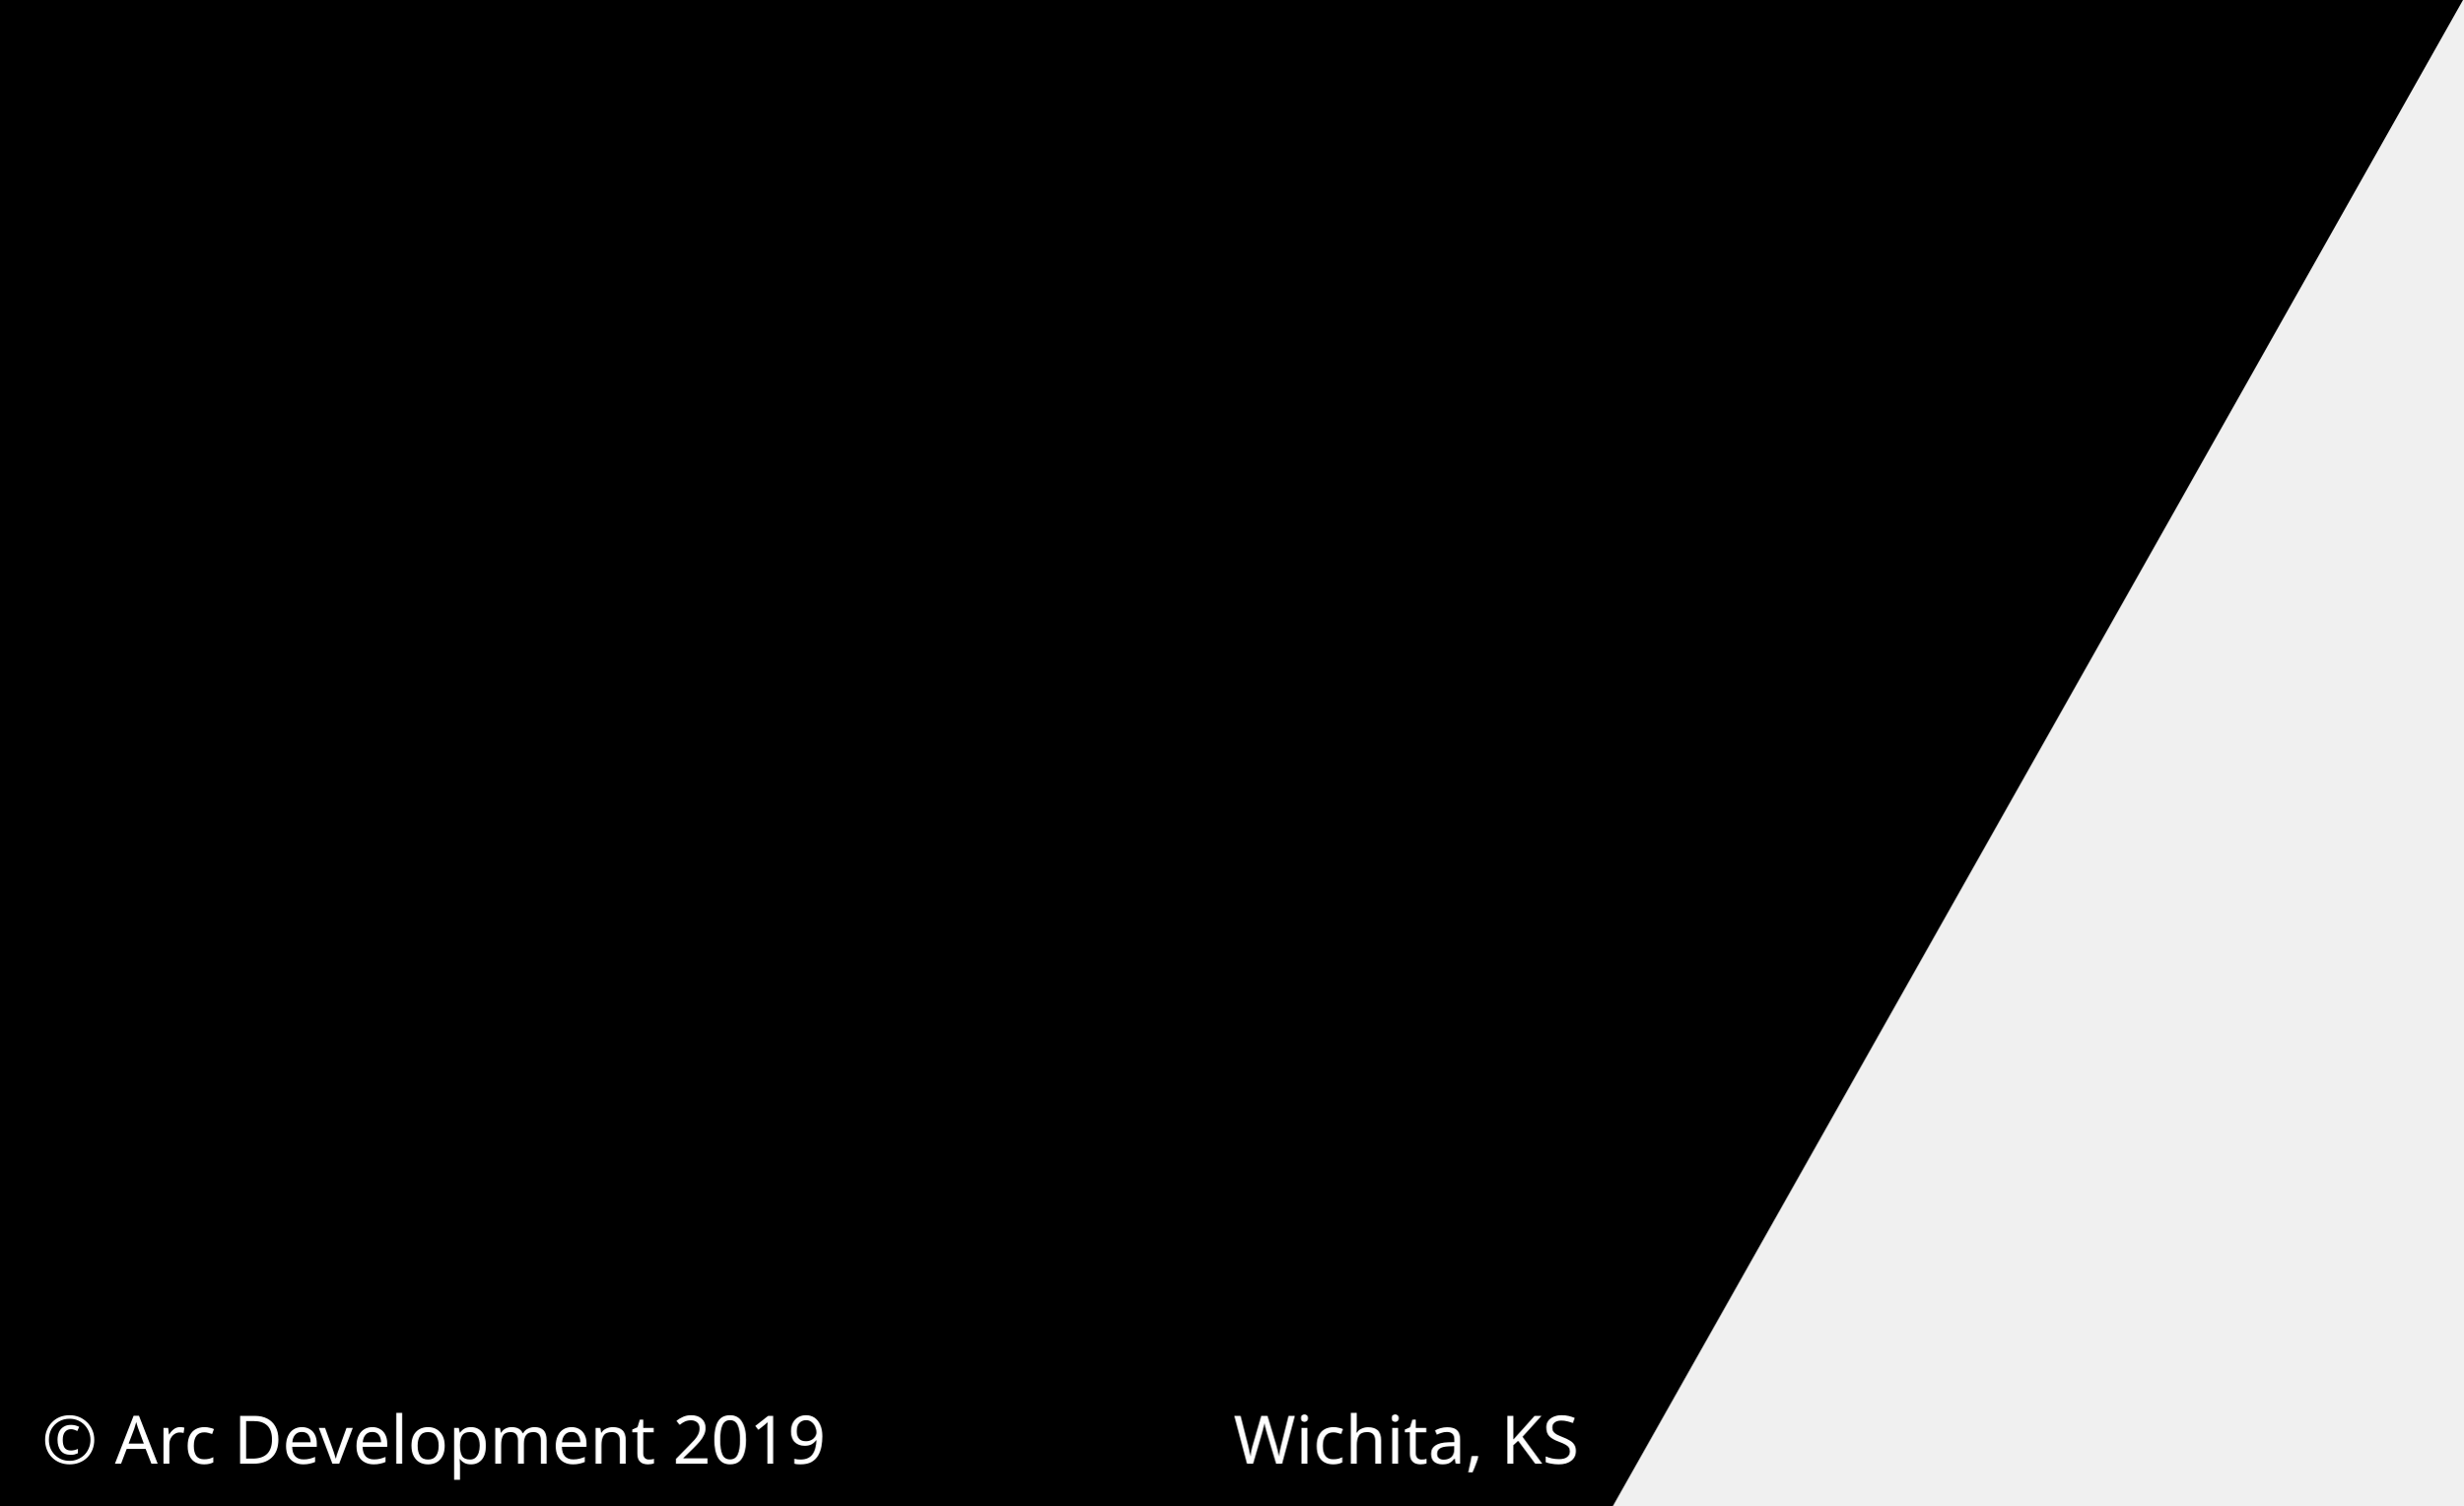
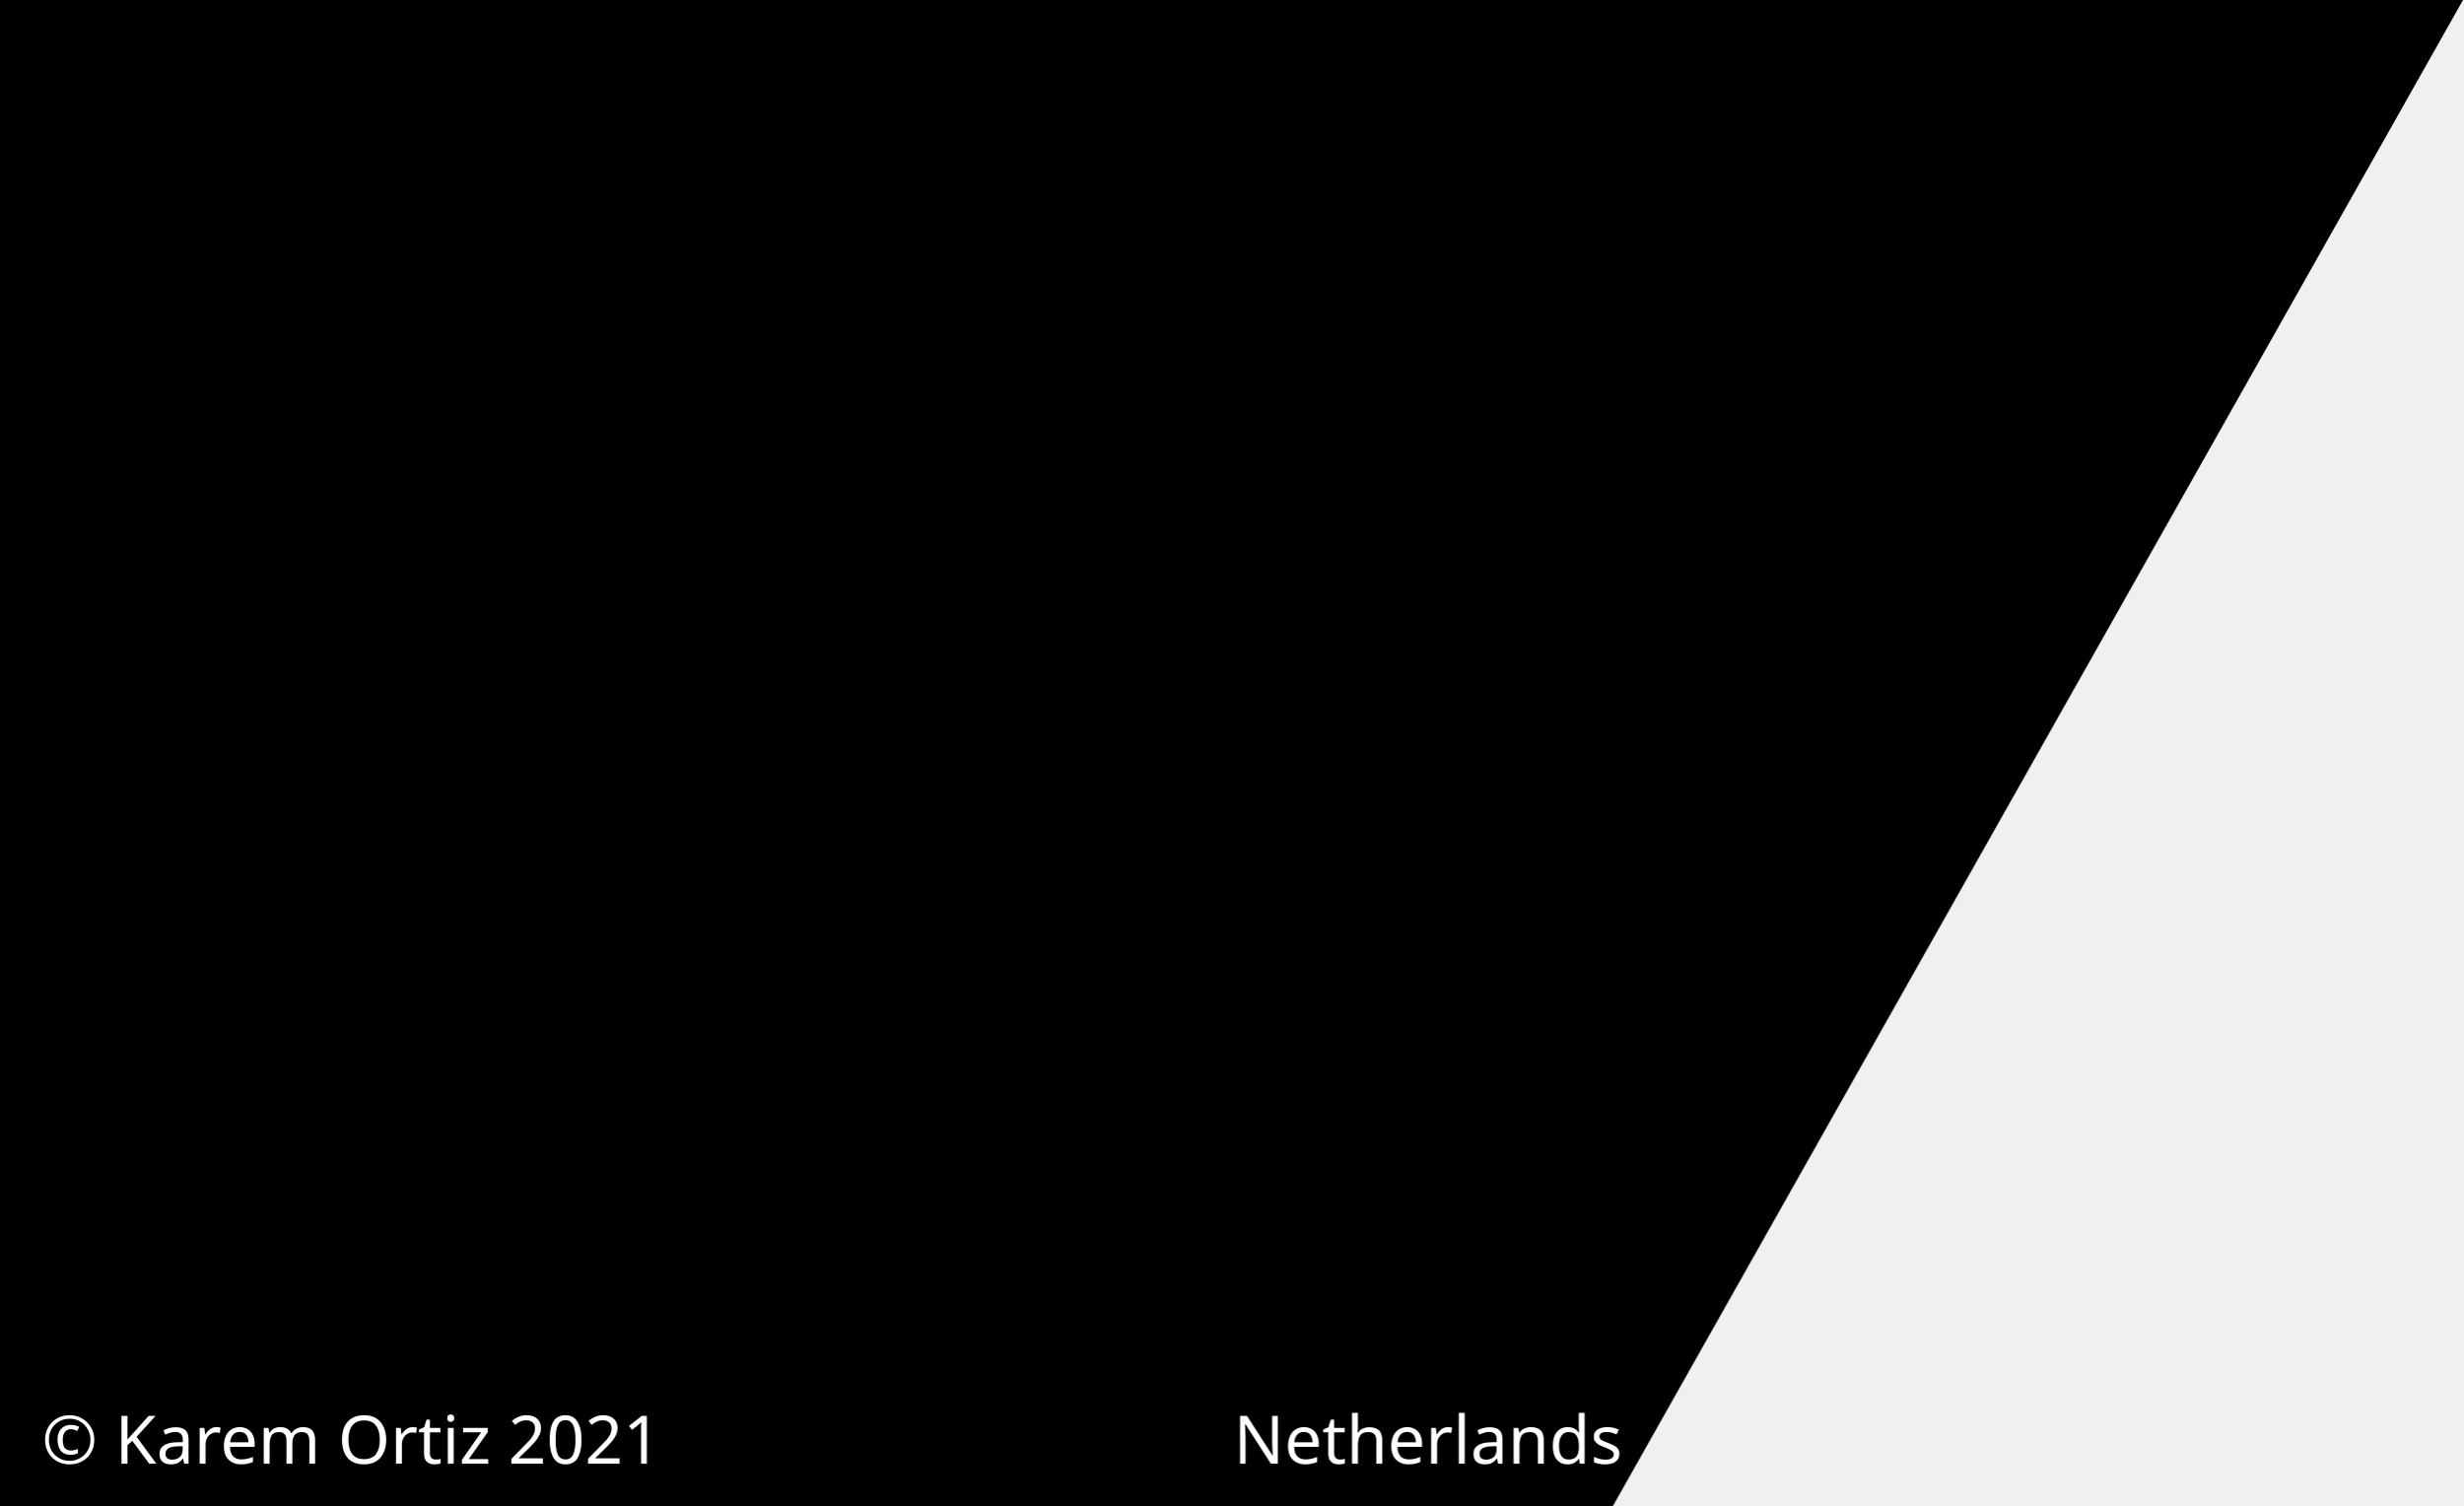
<svg xmlns="http://www.w3.org/2000/svg" id="Layer_1" viewBox="0 0 294.4 180">
  <style>.st1{fill:#fff}.st2{font-family:'ArialMT'}.st3{font-size:8px}</style>
  <path d="M294.4 0L166.3 227H-4V0z" />
  <path fill="none" d="M111-24v376" />
-   <text transform="translate(5 175)" class="st1 st2 st3">© Arc Development 2019</text>
-   <text transform="translate(147.442 175)" class="st1 st2 st3">Wichita, KS</text>
+   <text transform="translate(5 175)" class="st1 st2 st3">© Karem Ortiz 2021</text>
+   <text transform="translate(147.442 175)" class="st1 st2 st3">Netherlands</text>
</svg>
